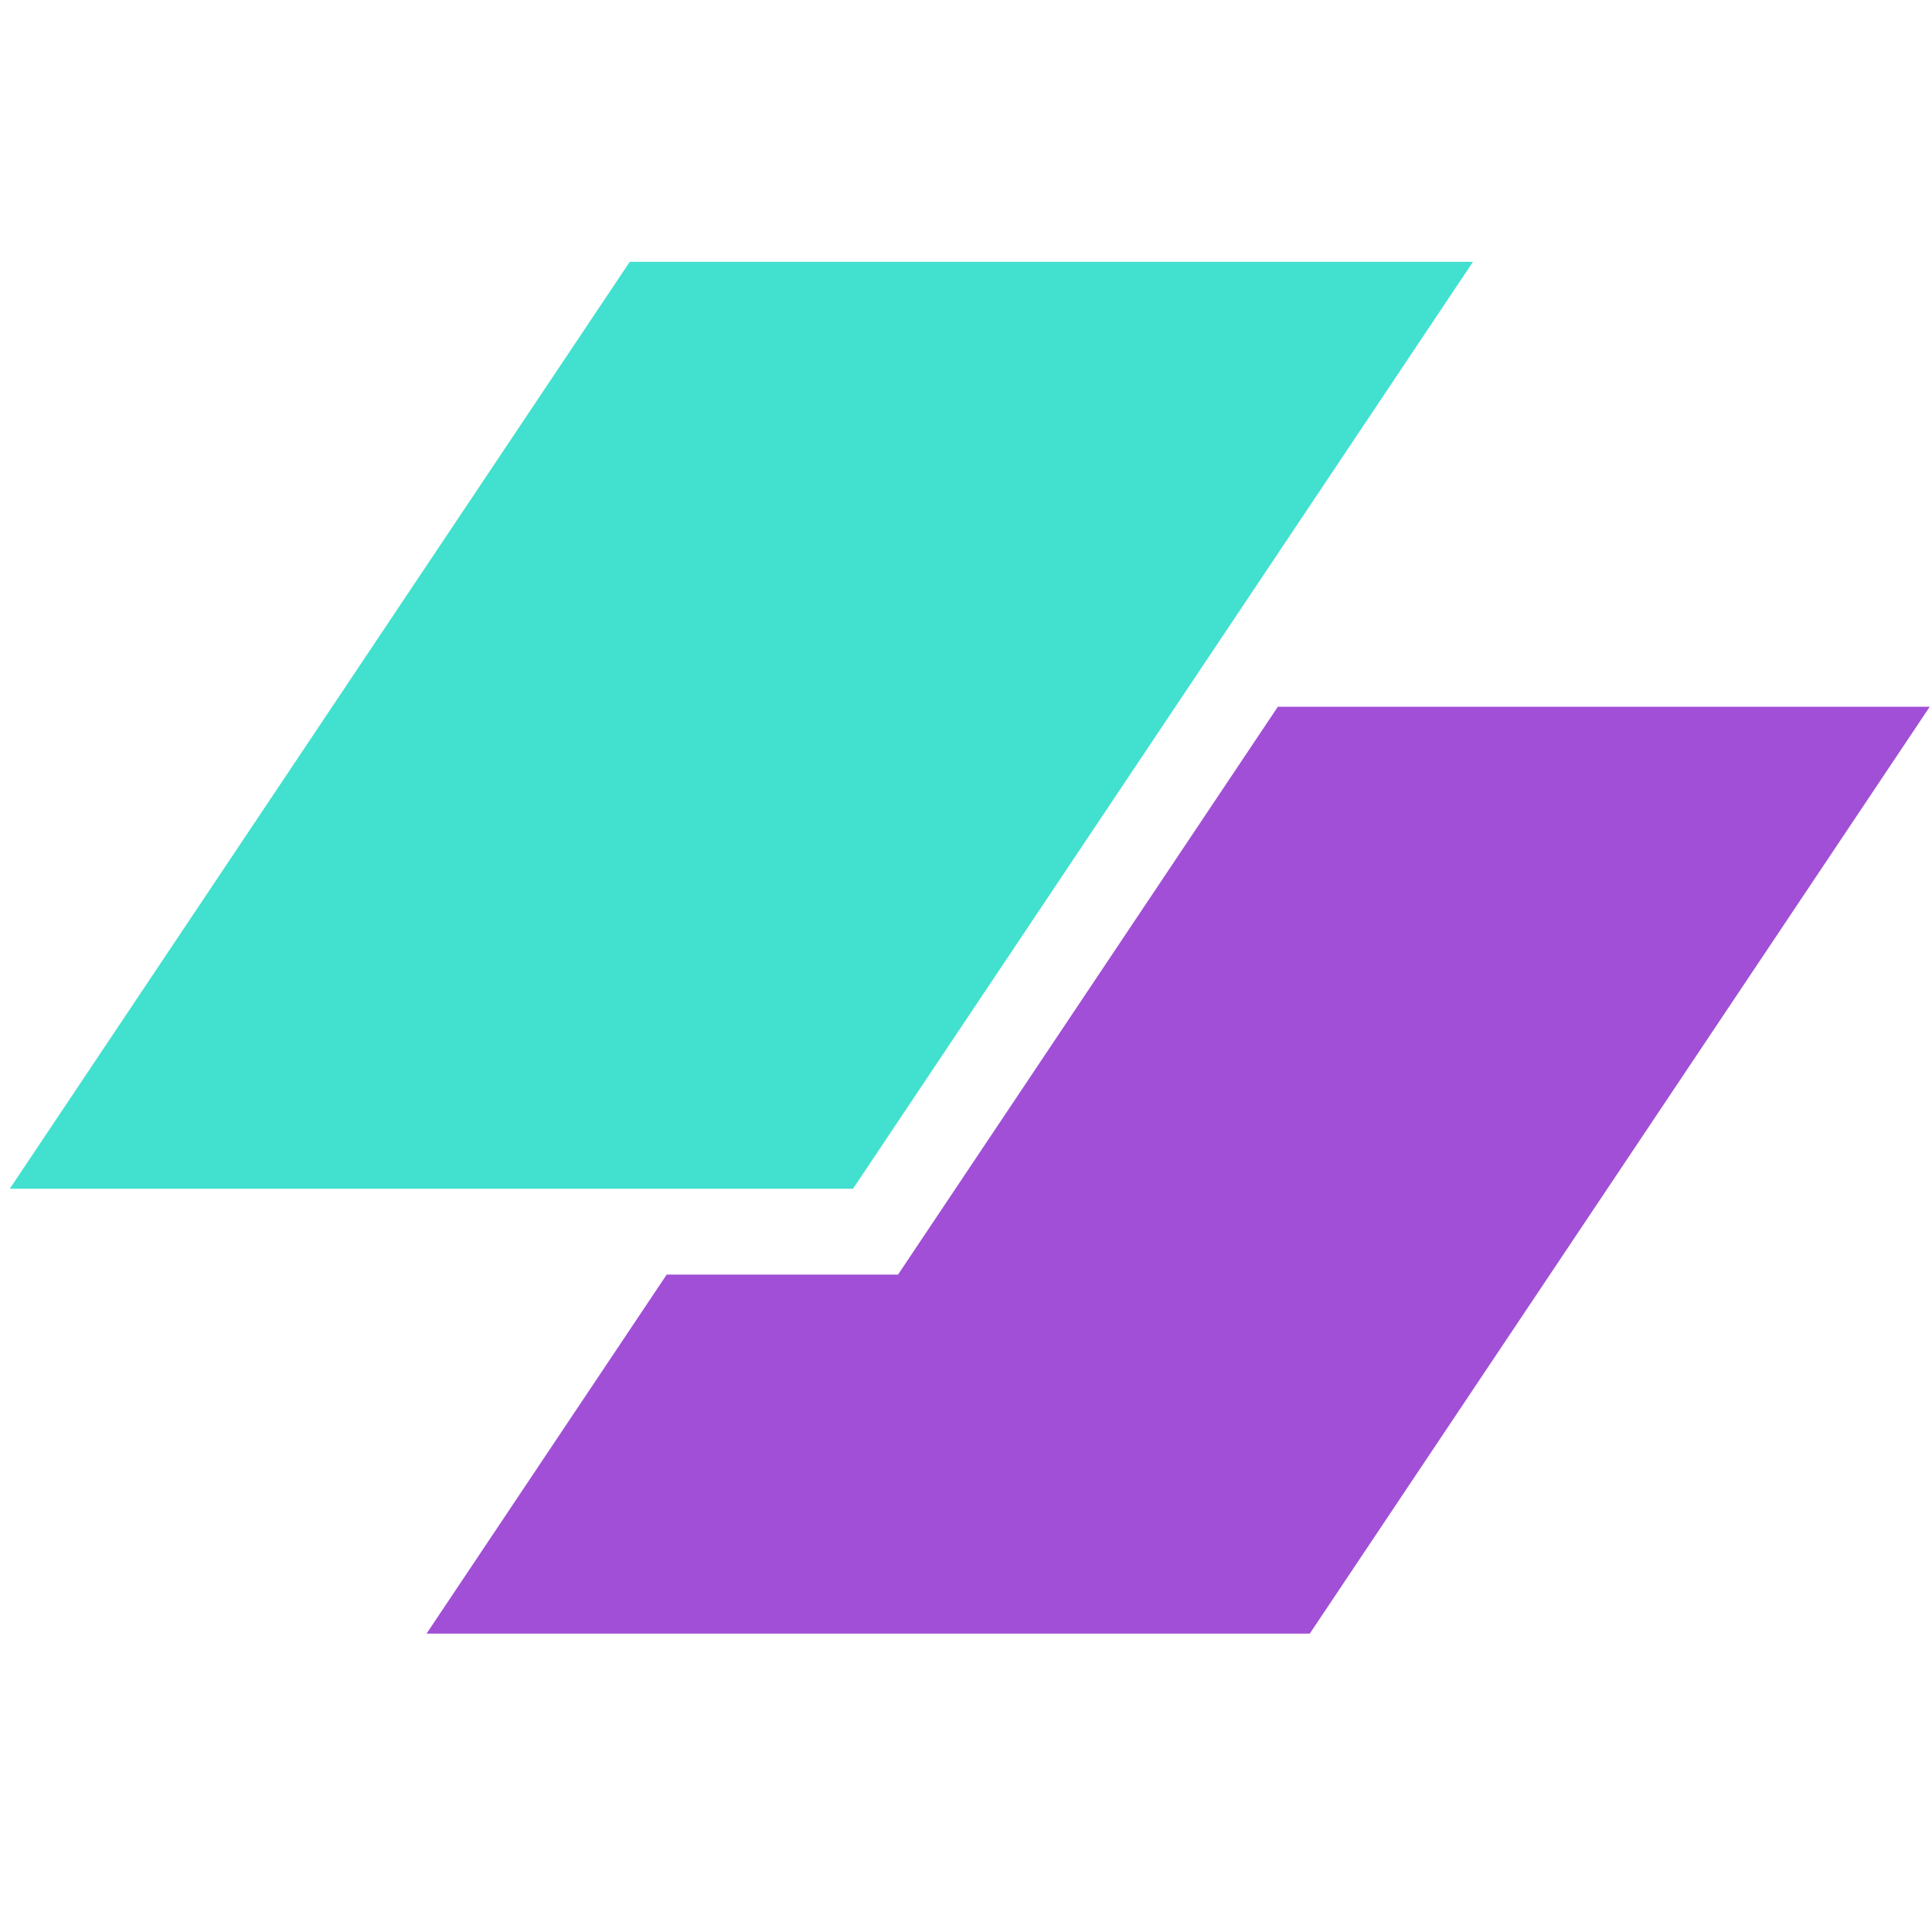
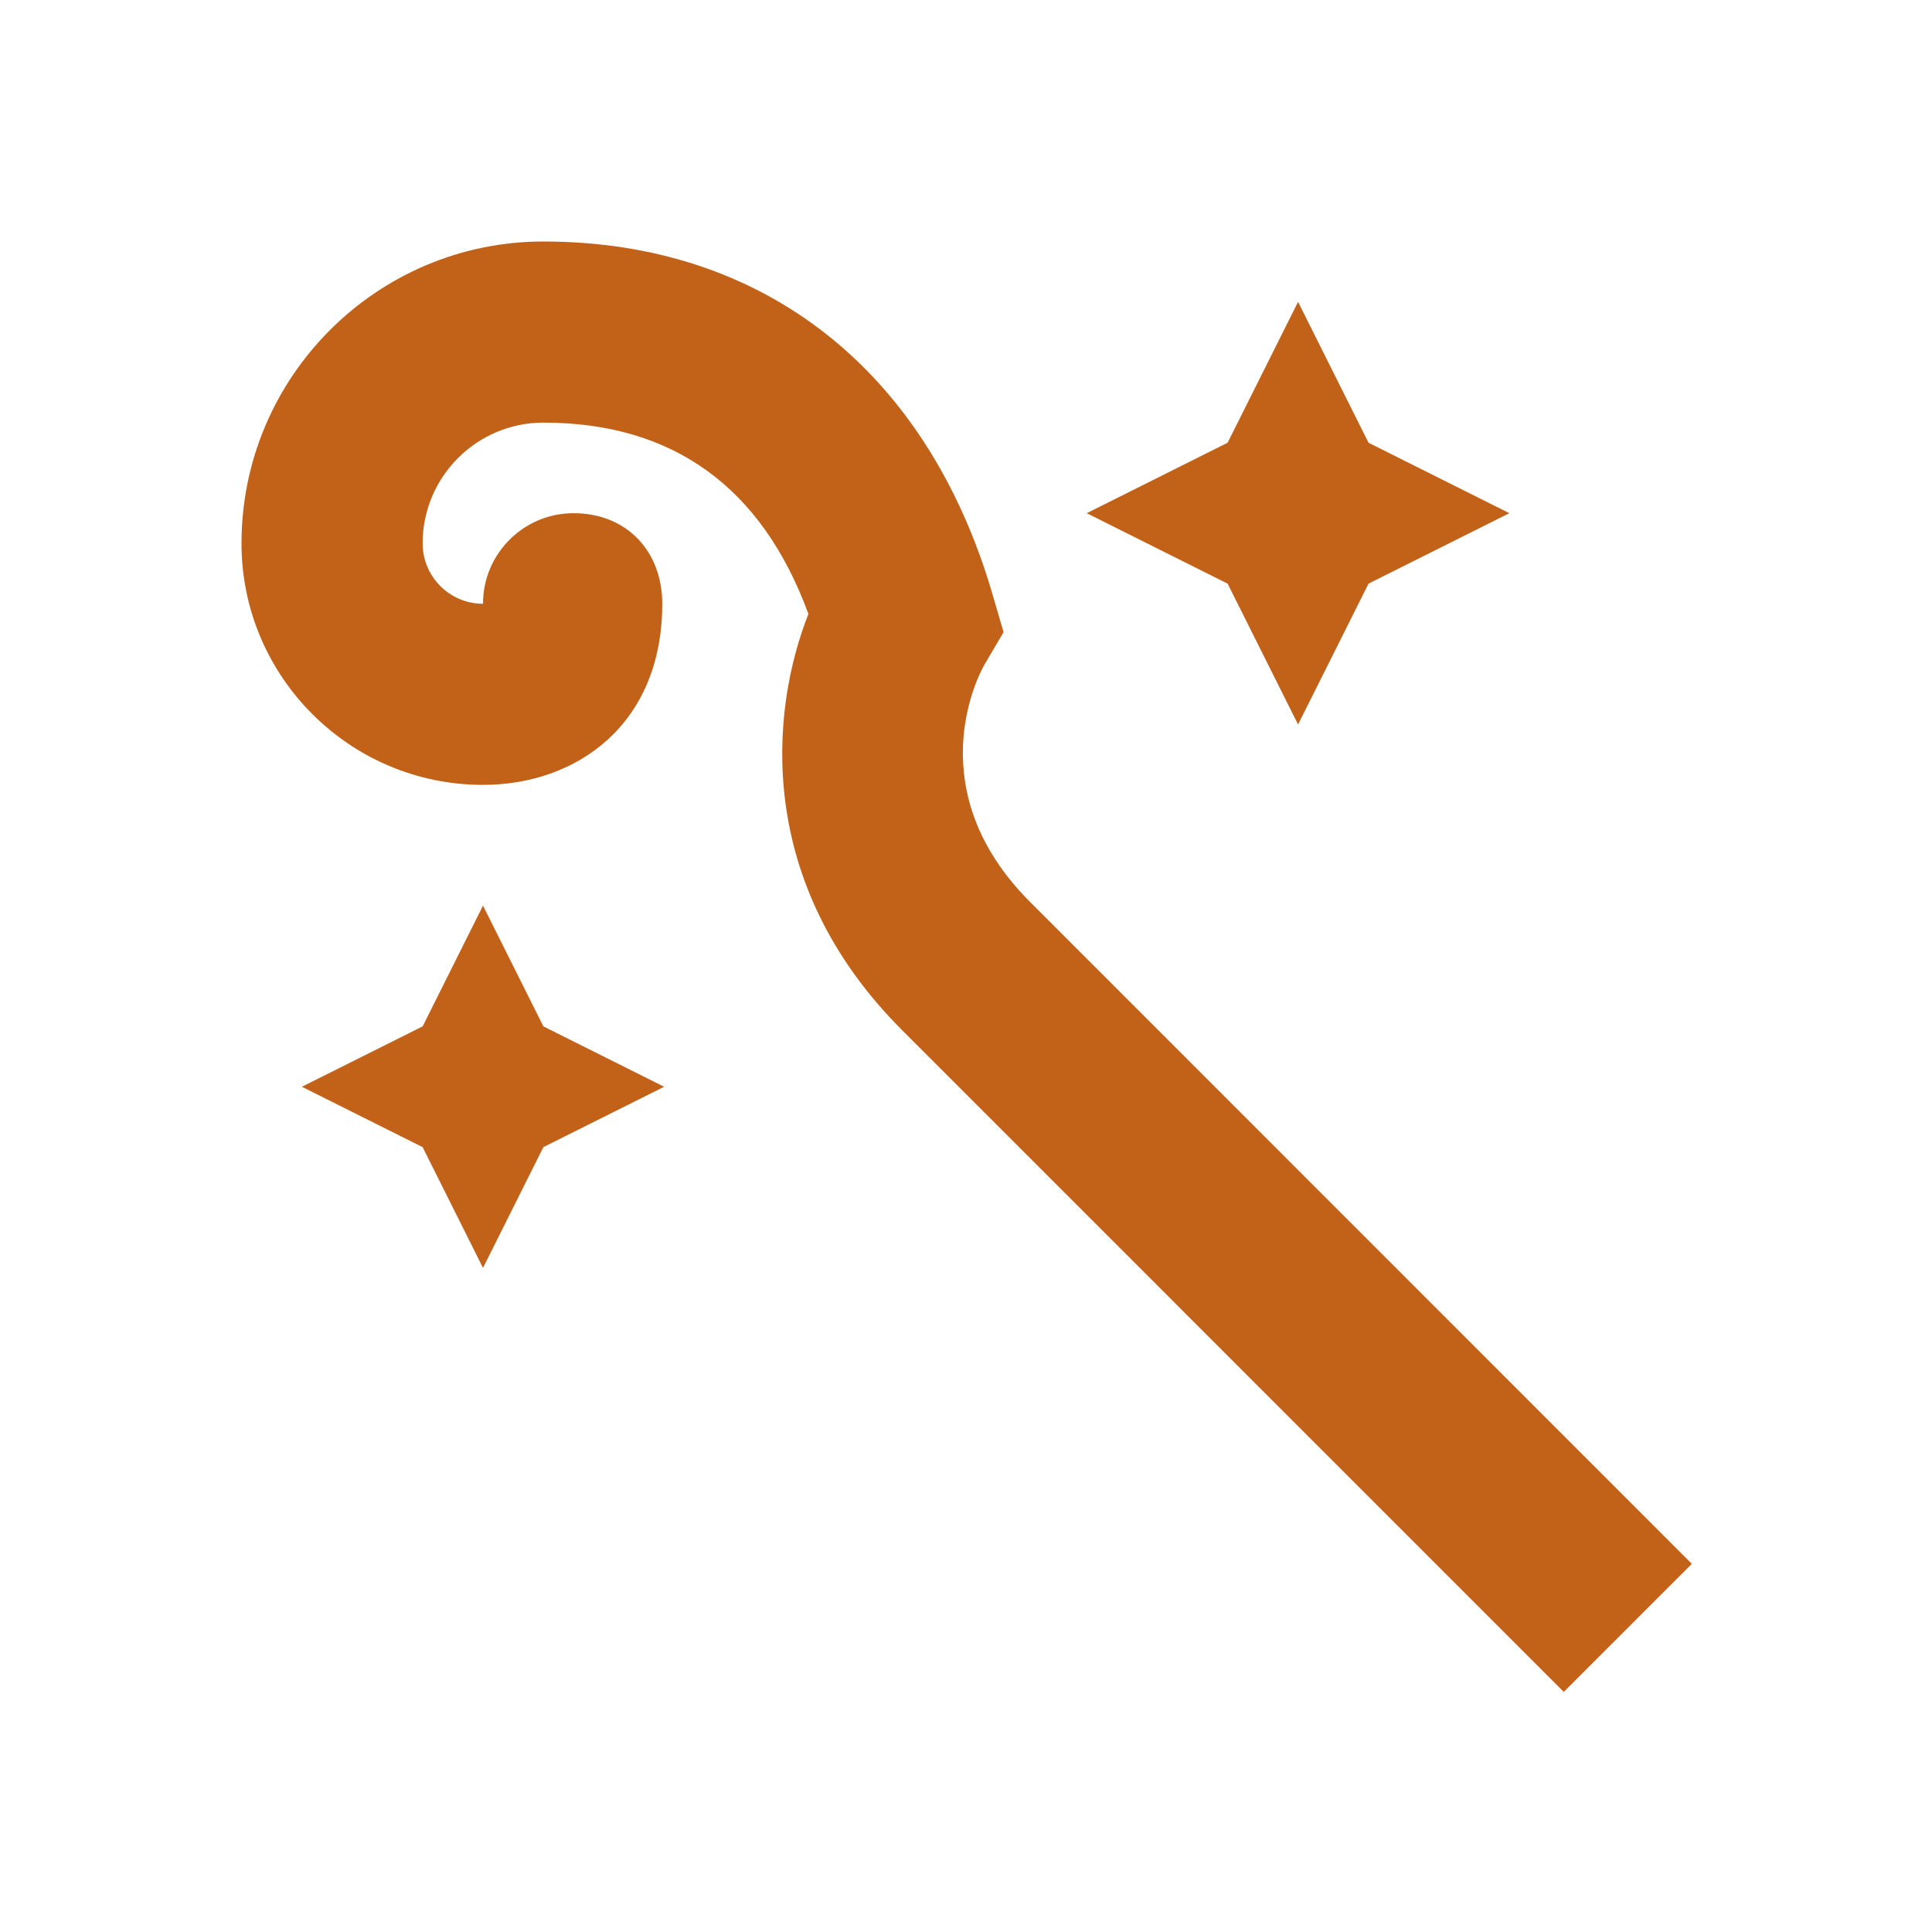
- <svg xmlns="http://www.w3.org/2000/svg" width="512" height="512" viewBox="0 0 512 512" fill="none">
-   <mask id="mask0_907_31" style="mask-type:alpha" maskUnits="userSpaceOnUse" x="0" y="0" width="512" height="512">
-     <rect width="512" height="512" rx="80" fill="#161618" />
-   </mask>
-   <g mask="url(#mask0_907_31)">
-     <path d="M166.892 69.385H390.357L226.065 315.018H2.6L166.892 69.385Z" fill="#42E0CE" />
-     <path d="M176.677 337.783L113.043 432.923H347.108L511.4 187.29H338.645L237.988 337.783H176.677Z" fill="#A14FD6" />
-   </g>
+ <svg xmlns="http://www.w3.org/2000/svg" id="Layer_1" width="512" height="512" viewBox="-4 -4 32 32" fill="#c26219" data-name="Layer 1">
+   <path d="m16.333 5.667-2.333-1.167 2.333-1.167 1.167-2.333 1.167 2.333 2.333 1.167-2.333 1.167-1.167 2.333zm-12.333 5.333-1 2-2 1 2 1 1 2 1-2 2-1-2-1zm9.061-.061c-1.834-1.835-.874-3.717-.767-3.91l.328-.558-.181-.621c-1.083-3.717-3.795-5.85-7.441-5.85-2.757 0-5 2.243-5 5 0 2.206 1.794 4 4 4 1.551 0 2.969-1 2.969-3 0-.865-.585-1.5-1.469-1.5-.828 0-1.5.672-1.5 1.5-.551 0-1-.448-1-1 0-1.103.897-2 2-2 2.143 0 3.618 1.065 4.39 3.169-.637 1.612-.893 4.449 1.55 6.892l10.961 10.962 2.121-2.121z" />
</svg>
